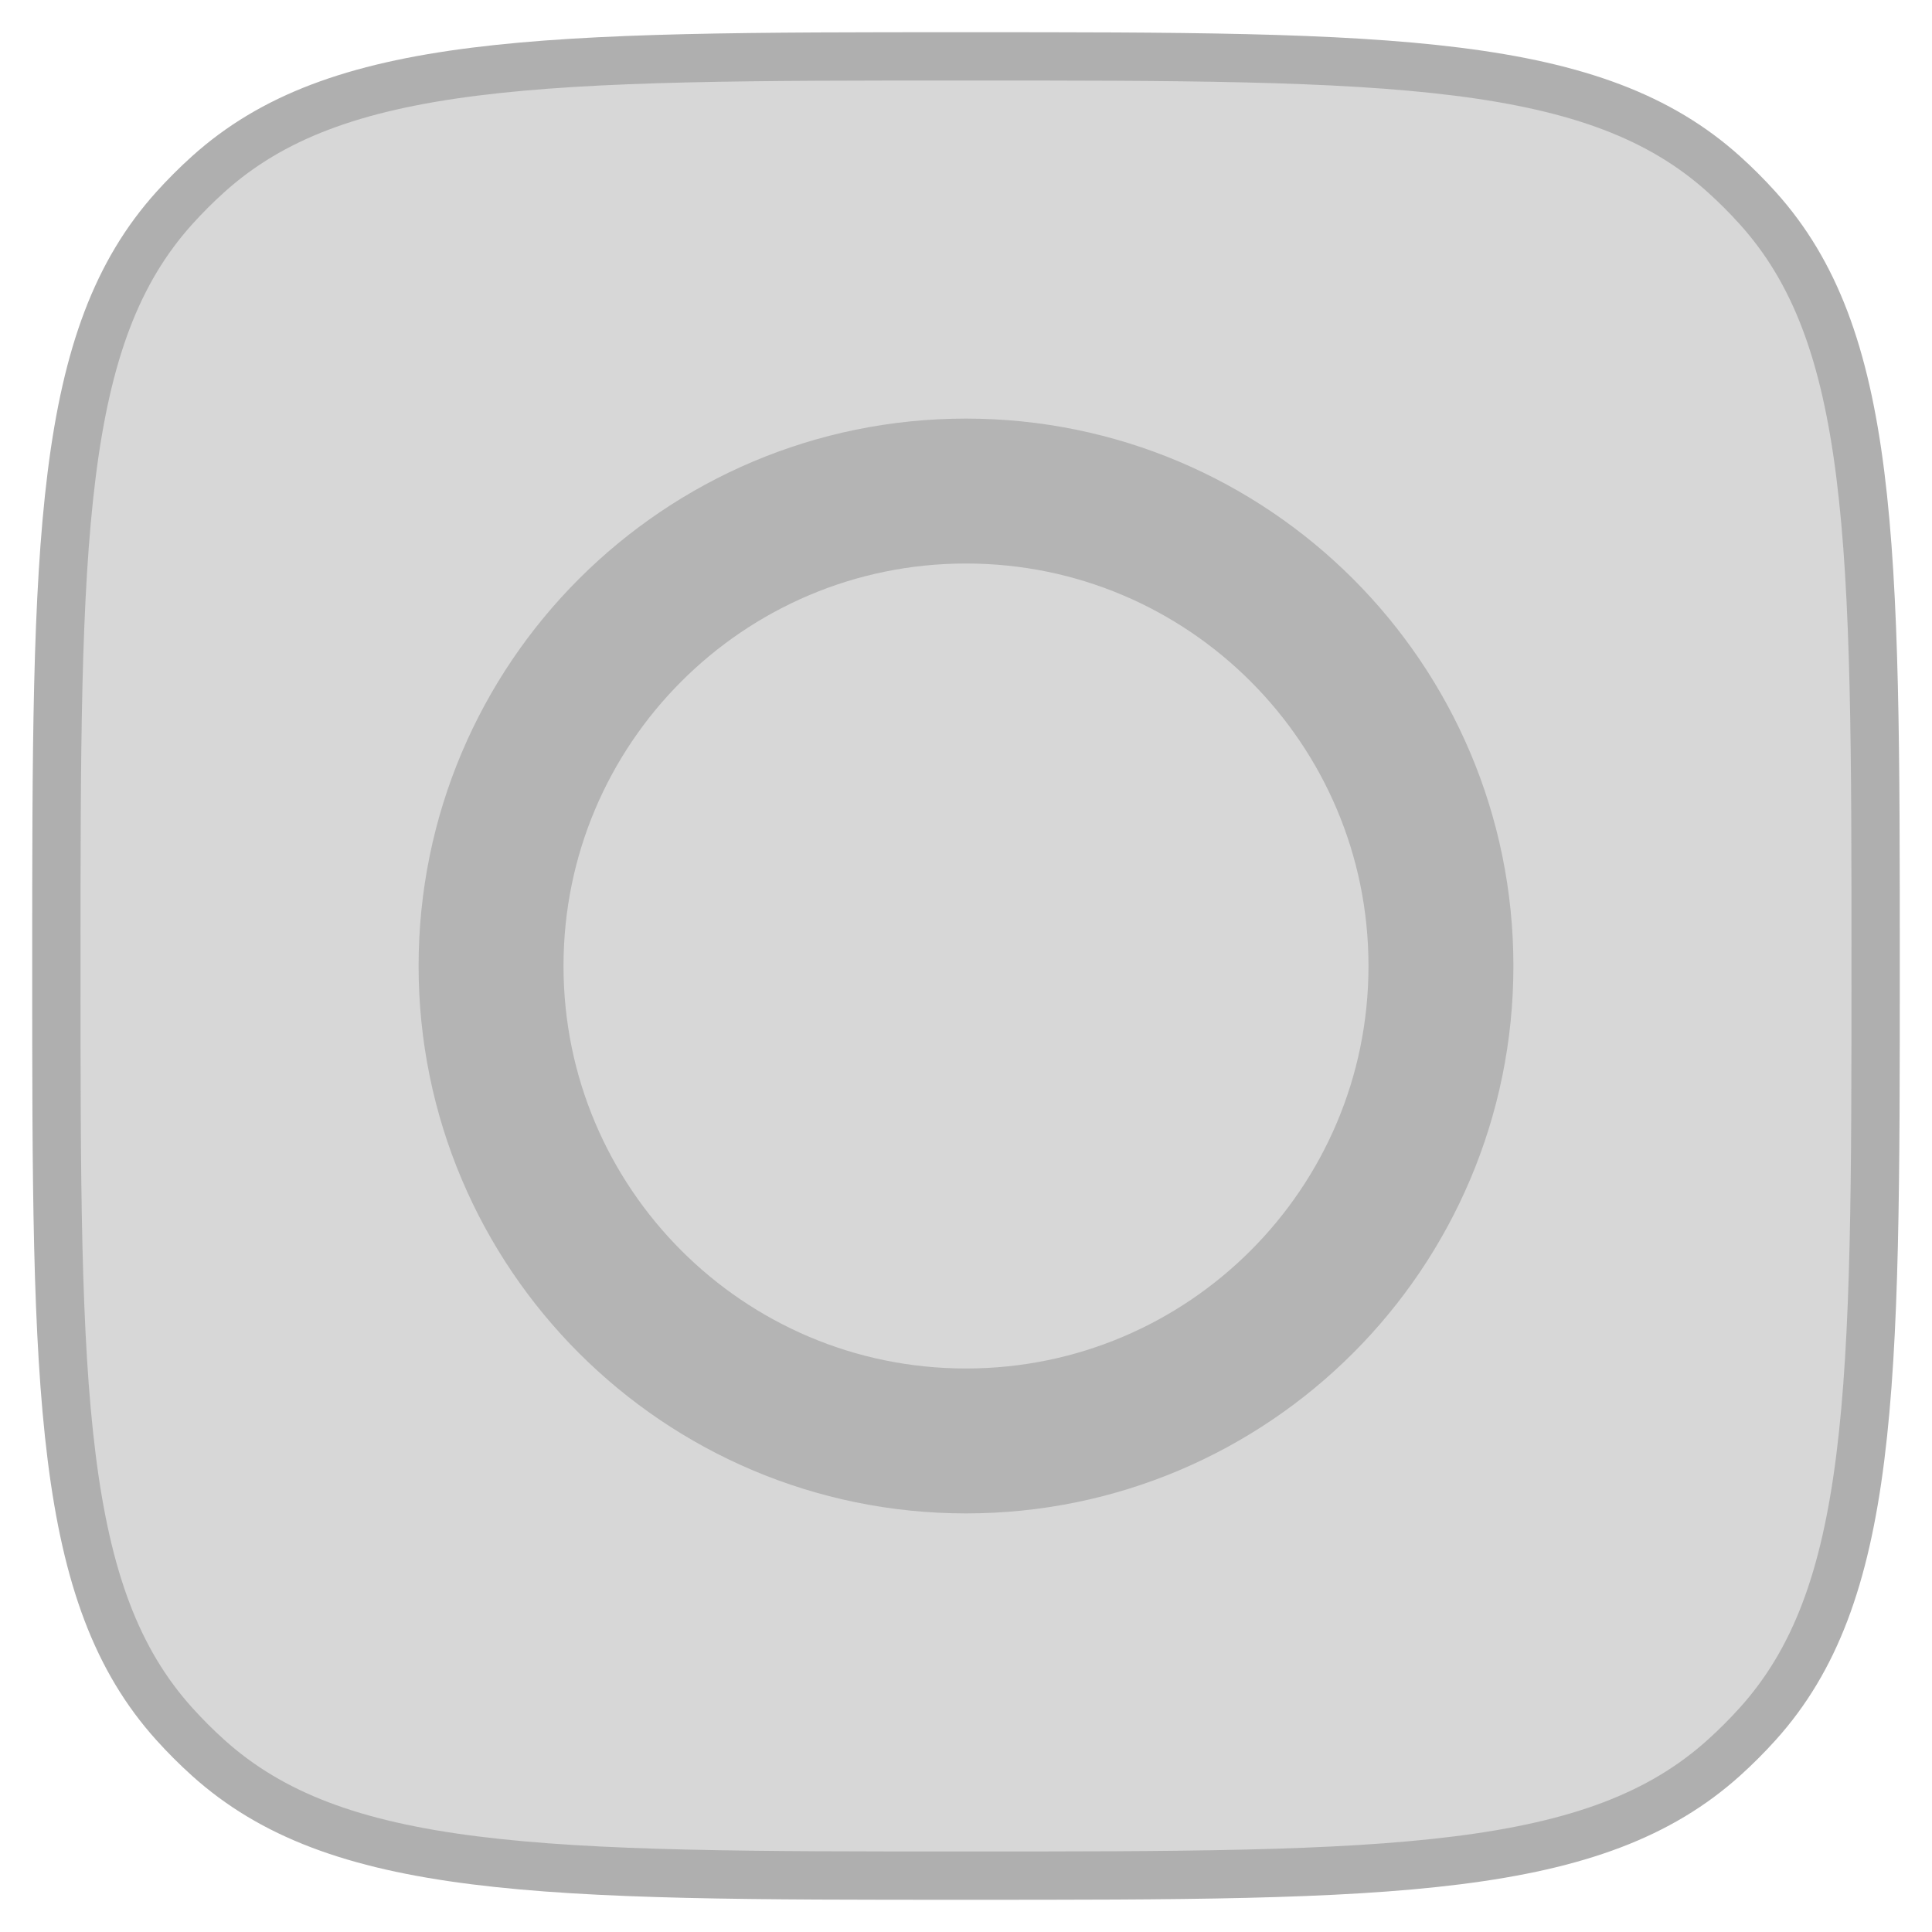
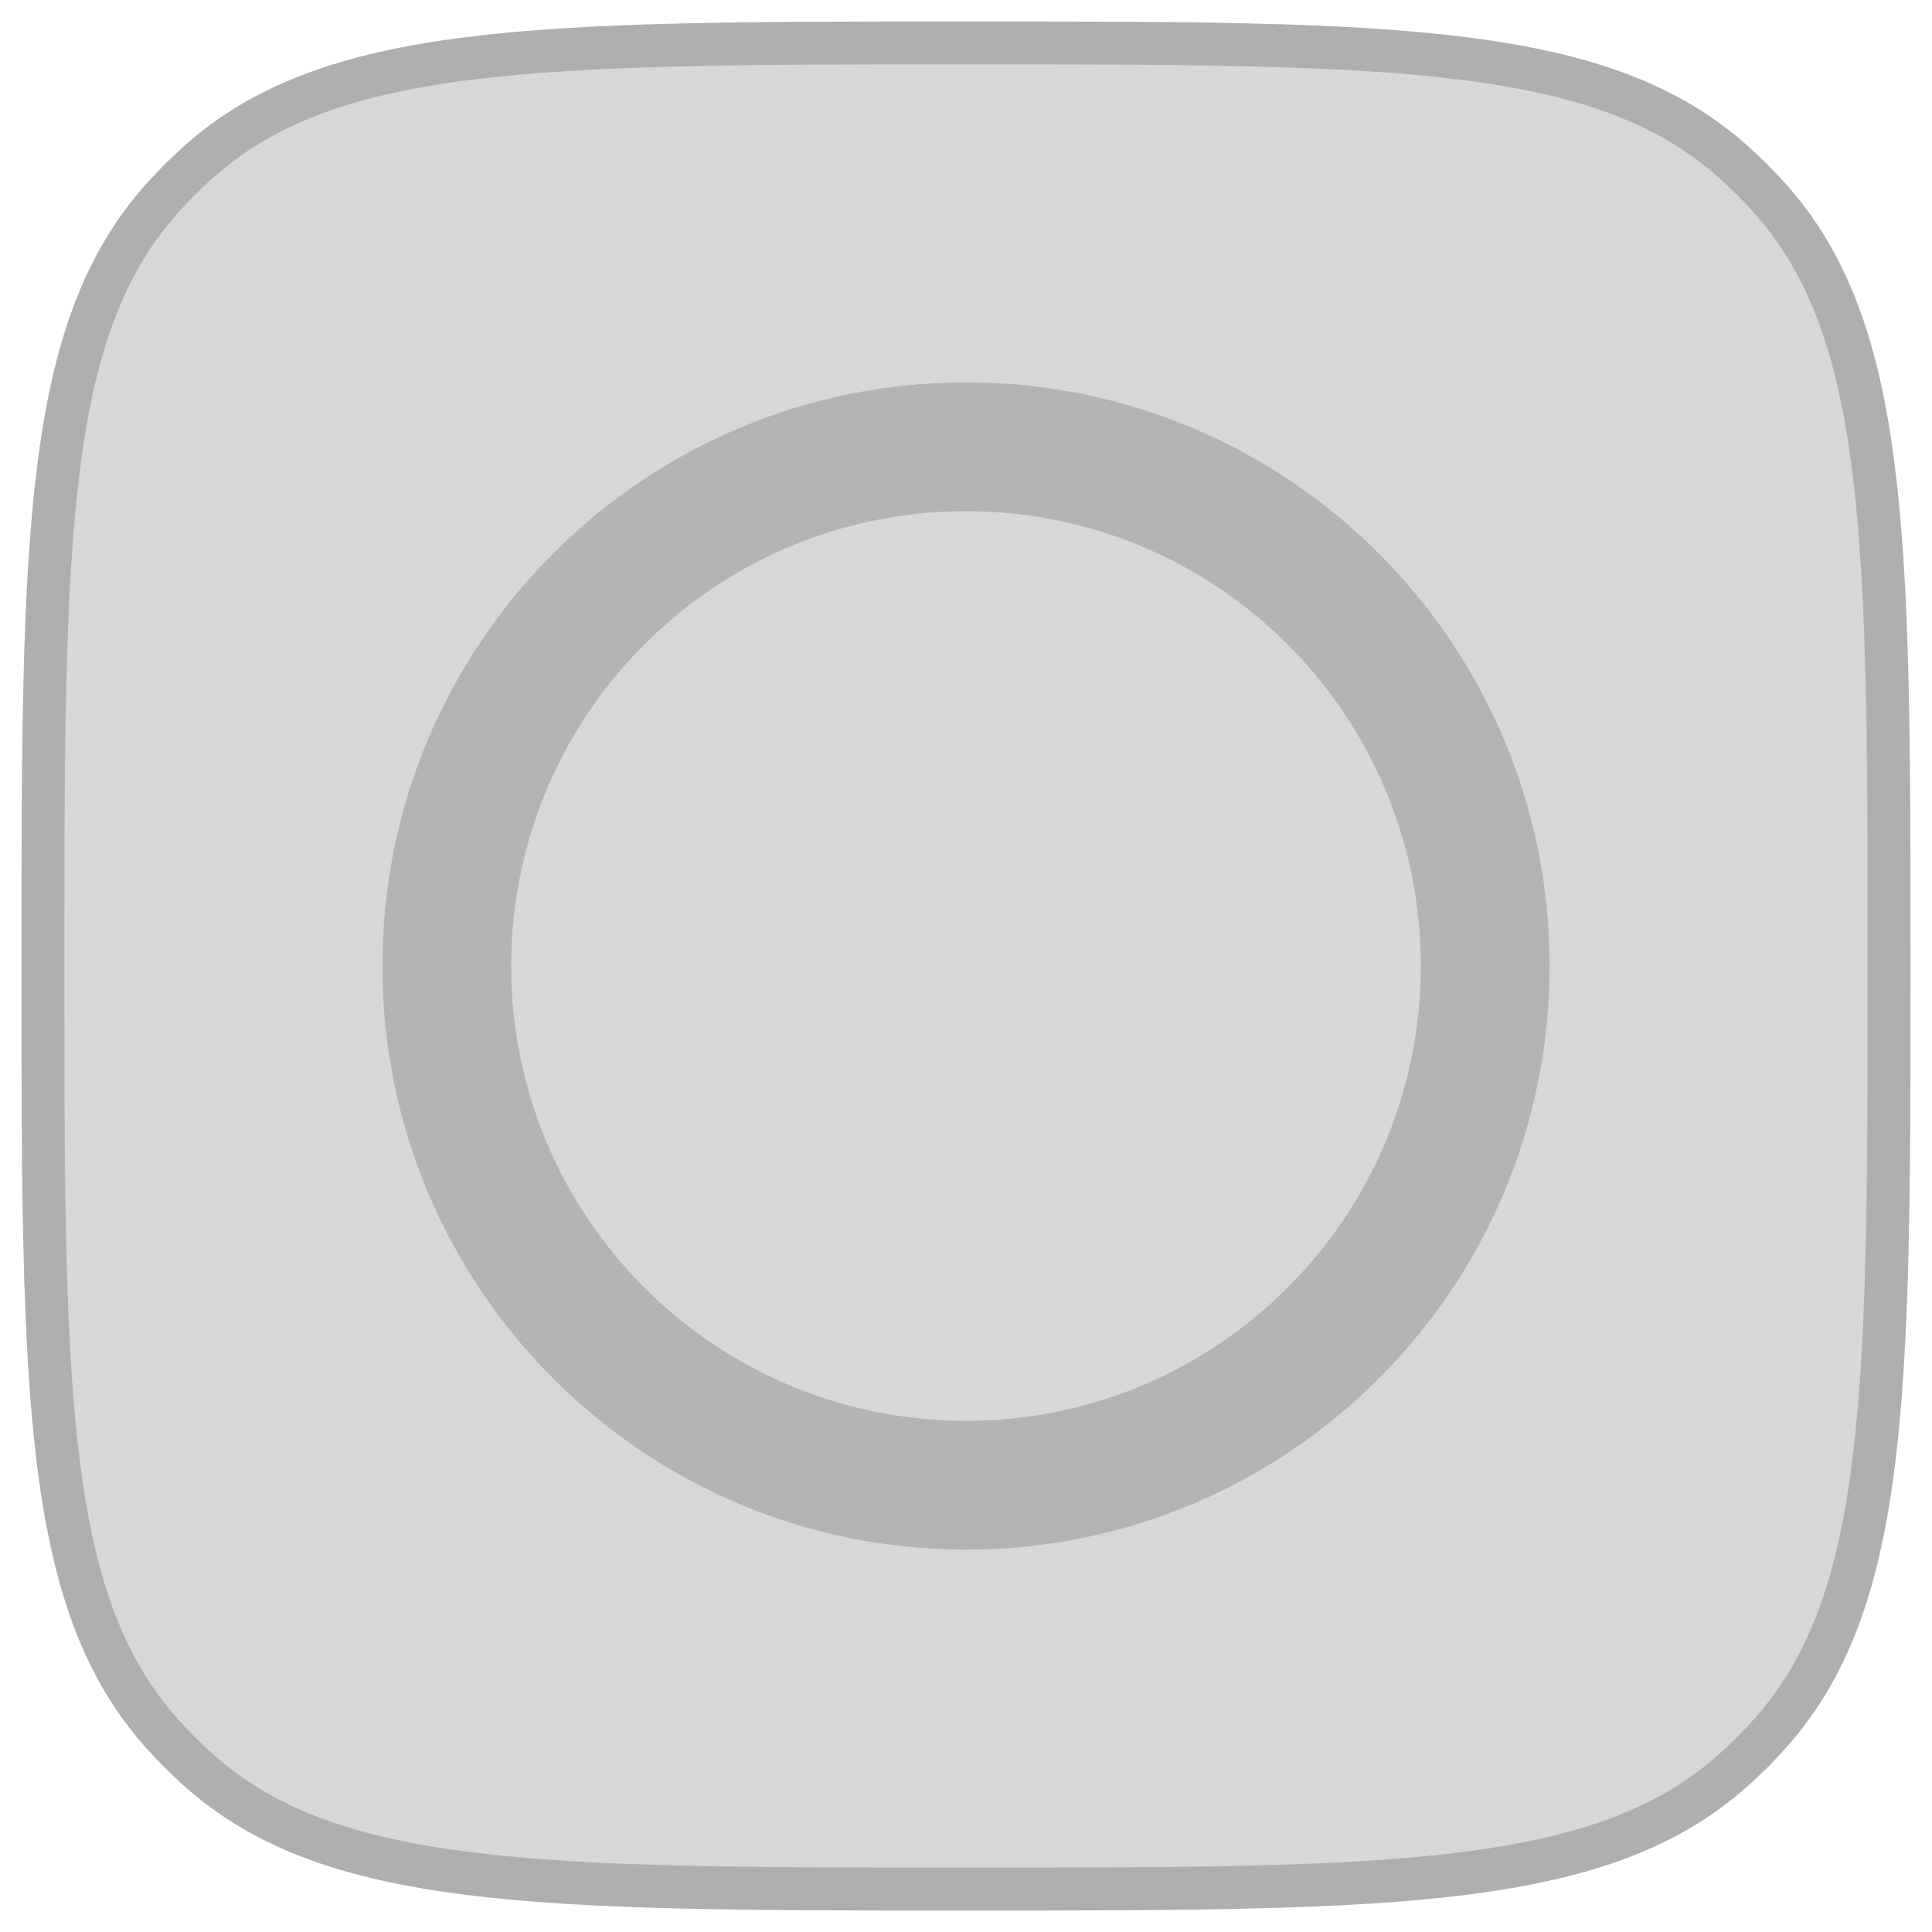
- <svg xmlns="http://www.w3.org/2000/svg" width="120" height="120" viewBox="0 0 120 120" fill="none">
+ <svg xmlns="http://www.w3.org/2000/svg" width="180" height="180" viewBox="0 0 180 180" fill="none">
  <g opacity="0.5">
-     <path d="M60 116.5C46.789 116.5 37.021 116.497 29.481 115.549C21.978 114.605 16.89 112.745 12.93 109.18C12.19 108.514 11.486 107.81 10.82 107.07C7.255 103.11 5.395 98.022 4.451 90.519C3.503 82.979 3.5 73.211 3.5 60C3.5 46.789 3.503 37.021 4.451 29.481C5.395 21.978 7.255 16.89 10.82 12.93C11.486 12.19 12.19 11.486 12.93 10.82C16.89 7.255 21.978 5.395 29.481 4.451C37.021 3.503 46.789 3.5 60 3.5C73.211 3.5 82.979 3.503 90.519 4.451C98.022 5.395 103.11 7.255 107.07 10.82C107.81 11.486 108.514 12.19 109.18 12.93C112.745 16.89 114.605 21.978 115.549 29.481C116.497 37.021 116.5 46.789 116.5 60C116.5 73.211 116.497 82.979 115.549 90.519C114.605 98.022 112.745 103.11 109.18 107.07C108.514 107.81 107.81 108.514 107.07 109.18C103.11 112.745 98.022 114.605 90.519 115.549C82.979 116.497 73.211 116.5 60 116.5Z" fill="#686868" fill-opacity="0.5" />
-     <path d="M60 116.5C46.789 116.5 37.021 116.497 29.481 115.549C21.978 114.605 16.89 112.745 12.93 109.18C12.19 108.514 11.486 107.81 10.82 107.07C7.255 103.11 5.395 98.022 4.451 90.519C3.503 82.979 3.5 73.211 3.5 60C3.5 46.789 3.503 37.021 4.451 29.481C5.395 21.978 7.255 16.89 10.82 12.93C11.486 12.19 12.19 11.486 12.93 10.82C16.89 7.255 21.978 5.395 29.481 4.451C37.021 3.503 46.789 3.5 60 3.5C73.211 3.5 82.979 3.503 90.519 4.451C98.022 5.395 103.11 7.255 107.07 10.82C107.81 11.486 108.514 12.19 109.18 12.93C112.745 16.89 114.605 21.978 115.549 29.481C116.497 37.021 116.5 46.789 116.5 60C116.5 73.211 116.497 82.979 115.549 90.519C114.605 98.022 112.745 103.11 109.18 107.07C108.514 107.81 107.81 108.514 107.07 109.18C103.11 112.745 98.022 114.605 90.519 115.549C82.979 116.497 73.211 116.5 60 116.5Z" fill="#ABABAB" fill-opacity="0.5" />
-     <path d="M60 116.5C46.789 116.5 37.021 116.497 29.481 115.549C21.978 114.605 16.89 112.745 12.93 109.18C12.19 108.514 11.486 107.81 10.82 107.07C7.255 103.11 5.395 98.022 4.451 90.519C3.503 82.979 3.5 73.211 3.5 60C3.5 46.789 3.503 37.021 4.451 29.481C5.395 21.978 7.255 16.89 10.82 12.93C11.486 12.19 12.19 11.486 12.93 10.82C16.89 7.255 21.978 5.395 29.481 4.451C37.021 3.503 46.789 3.5 60 3.5C73.211 3.5 82.979 3.503 90.519 4.451C98.022 5.395 103.11 7.255 107.07 10.82C107.81 11.486 108.514 12.19 109.18 12.93C112.745 16.89 114.605 21.978 115.549 29.481C116.497 37.021 116.5 46.789 116.5 60C116.5 73.211 116.497 82.979 115.549 90.519C114.605 98.022 112.745 103.11 109.18 107.07C108.514 107.81 107.81 108.514 107.07 109.18C103.11 112.745 98.022 114.605 90.519 115.549C82.979 116.497 73.211 116.5 60 116.5Z" stroke="#5F5F5F" stroke-width="3" />
-     <circle cx="60" cy="60" r="29.5" stroke="black" stroke-opacity="0.4" stroke-width="9" />
+     <path d="M90 176C69.962 176 55.122 175.996 43.66 174.554C32.248 173.118 24.465 170.285 18.398 164.822C17.269 163.806 16.194 162.731 15.178 161.601C9.715 155.535 6.882 147.752 5.446 136.34C4.004 124.878 4 110.038 4 90C4 69.962 4.004 55.122 5.446 43.66C6.882 32.248 9.715 24.465 15.178 18.398C16.194 17.269 17.269 16.194 18.398 15.178C24.465 9.715 32.248 6.882 43.66 5.446C55.122 4.004 69.962 4 90 4C110.038 4 124.878 4.004 136.34 5.446C147.752 6.882 155.535 9.715 161.601 15.178C162.731 16.194 163.806 17.269 164.822 18.398C170.285 24.465 173.118 32.248 174.554 43.66C175.996 55.122 176 69.962 176 90C176 110.038 175.996 124.878 174.554 136.34C173.118 147.752 170.285 155.535 164.822 161.601C163.806 162.731 162.731 163.806 161.601 164.822C155.535 170.285 147.752 173.118 136.34 174.554C124.878 175.996 110.038 176 90 176Z" fill="#686868" fill-opacity="0.5" />
+     <path d="M90 176C69.962 176 55.122 175.996 43.66 174.554C32.248 173.118 24.465 170.285 18.398 164.822C17.269 163.806 16.194 162.731 15.178 161.601C9.715 155.535 6.882 147.752 5.446 136.34C4.004 124.878 4 110.038 4 90C4 69.962 4.004 55.122 5.446 43.66C6.882 32.248 9.715 24.465 15.178 18.398C16.194 17.269 17.269 16.194 18.398 15.178C24.465 9.715 32.248 6.882 43.66 5.446C55.122 4.004 69.962 4 90 4C110.038 4 124.878 4.004 136.34 5.446C147.752 6.882 155.535 9.715 161.601 15.178C162.731 16.194 163.806 17.269 164.822 18.398C170.285 24.465 173.118 32.248 174.554 43.66C175.996 55.122 176 69.962 176 90C176 110.038 175.996 124.878 174.554 136.34C173.118 147.752 170.285 155.535 164.822 161.601C163.806 162.731 162.731 163.806 161.601 164.822C155.535 170.285 147.752 173.118 136.34 174.554C124.878 175.996 110.038 176 90 176Z" fill="#ABABAB" fill-opacity="0.5" />
+     <path d="M90 176C69.962 176 55.122 175.996 43.66 174.554C32.248 173.118 24.465 170.285 18.398 164.822C17.269 163.806 16.194 162.731 15.178 161.601C9.715 155.535 6.882 147.752 5.446 136.34C4.004 124.878 4 110.038 4 90C4 69.962 4.004 55.122 5.446 43.66C6.882 32.248 9.715 24.465 15.178 18.398C16.194 17.269 17.269 16.194 18.398 15.178C24.465 9.715 32.248 6.882 43.66 5.446C55.122 4.004 69.962 4 90 4C110.038 4 124.878 4.004 136.34 5.446C147.752 6.882 155.535 9.715 161.601 15.178C162.731 16.194 163.806 17.269 164.822 18.398C170.285 24.465 173.118 32.248 174.554 43.66C175.996 55.122 176 69.962 176 90C176 110.038 175.996 124.878 174.554 136.34C173.118 147.752 170.285 155.535 164.822 161.601C163.806 162.731 162.731 163.806 161.601 164.822C155.535 170.285 147.752 173.118 136.34 174.554C124.878 175.996 110.038 176 90 176Z" stroke="#5F5F5F" stroke-width="4" />
+     <circle cx="90" cy="90" r="48.375" stroke="black" stroke-opacity="0.4" stroke-width="12" />
  </g>
</svg>
